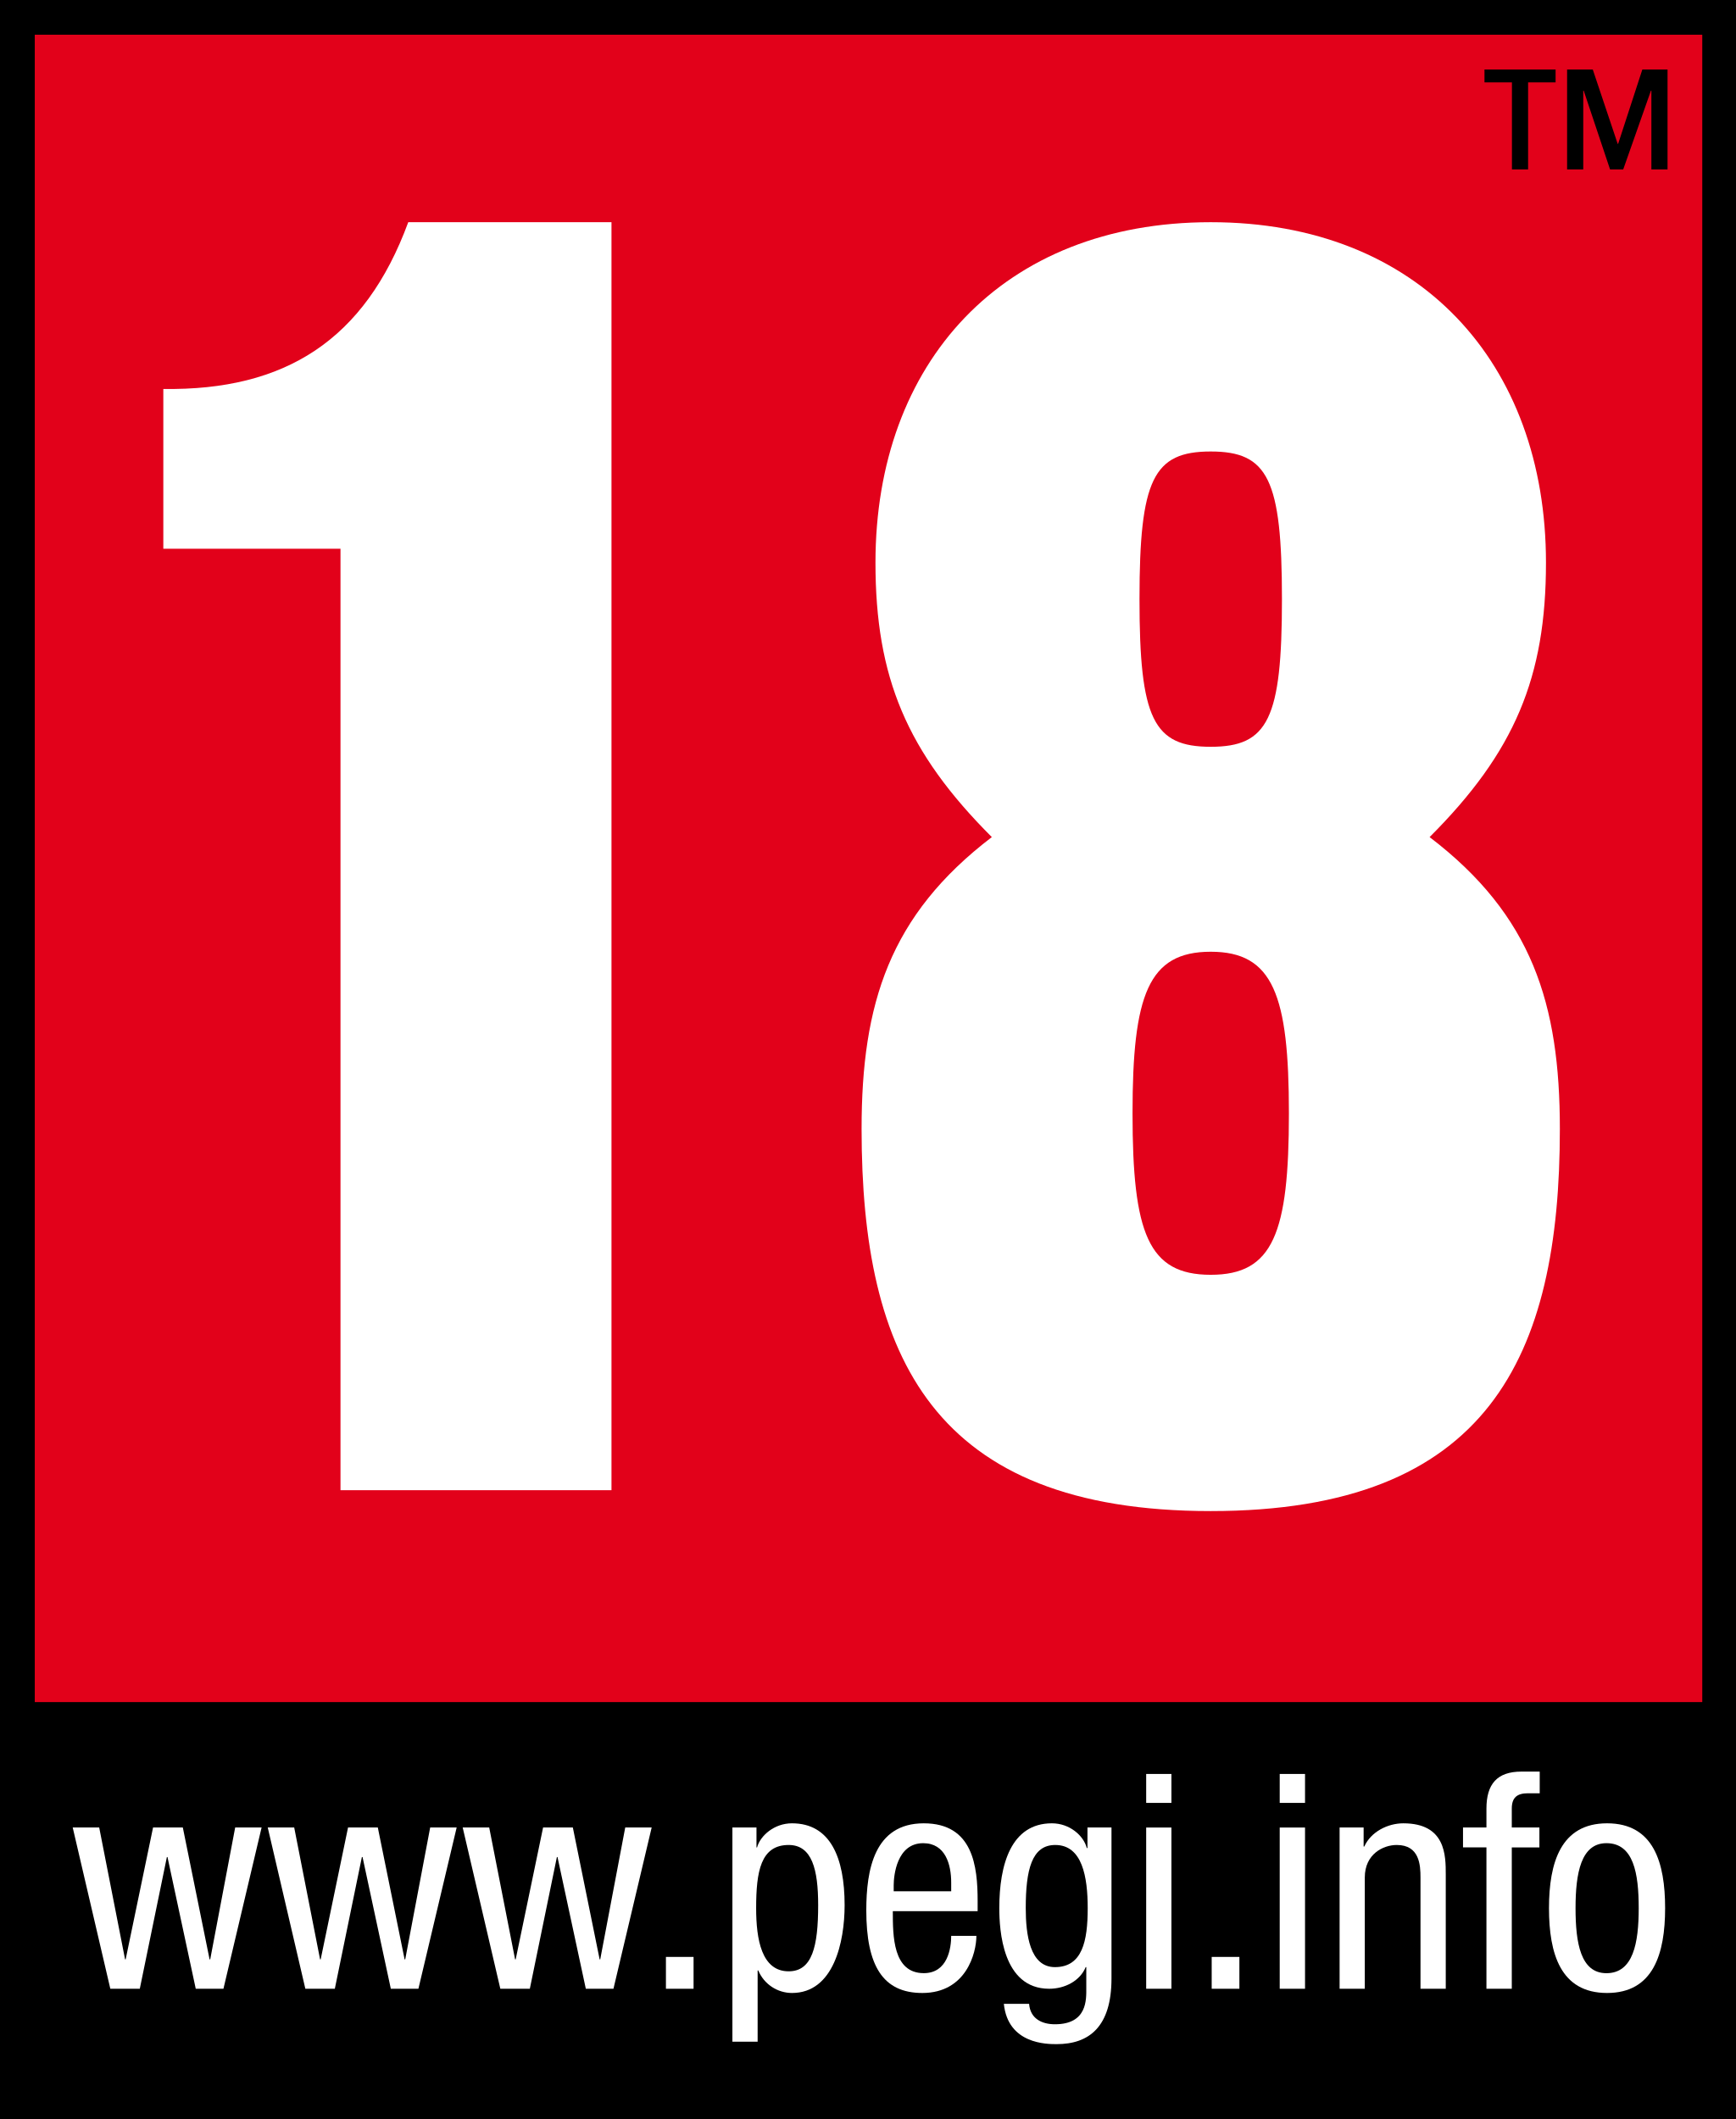
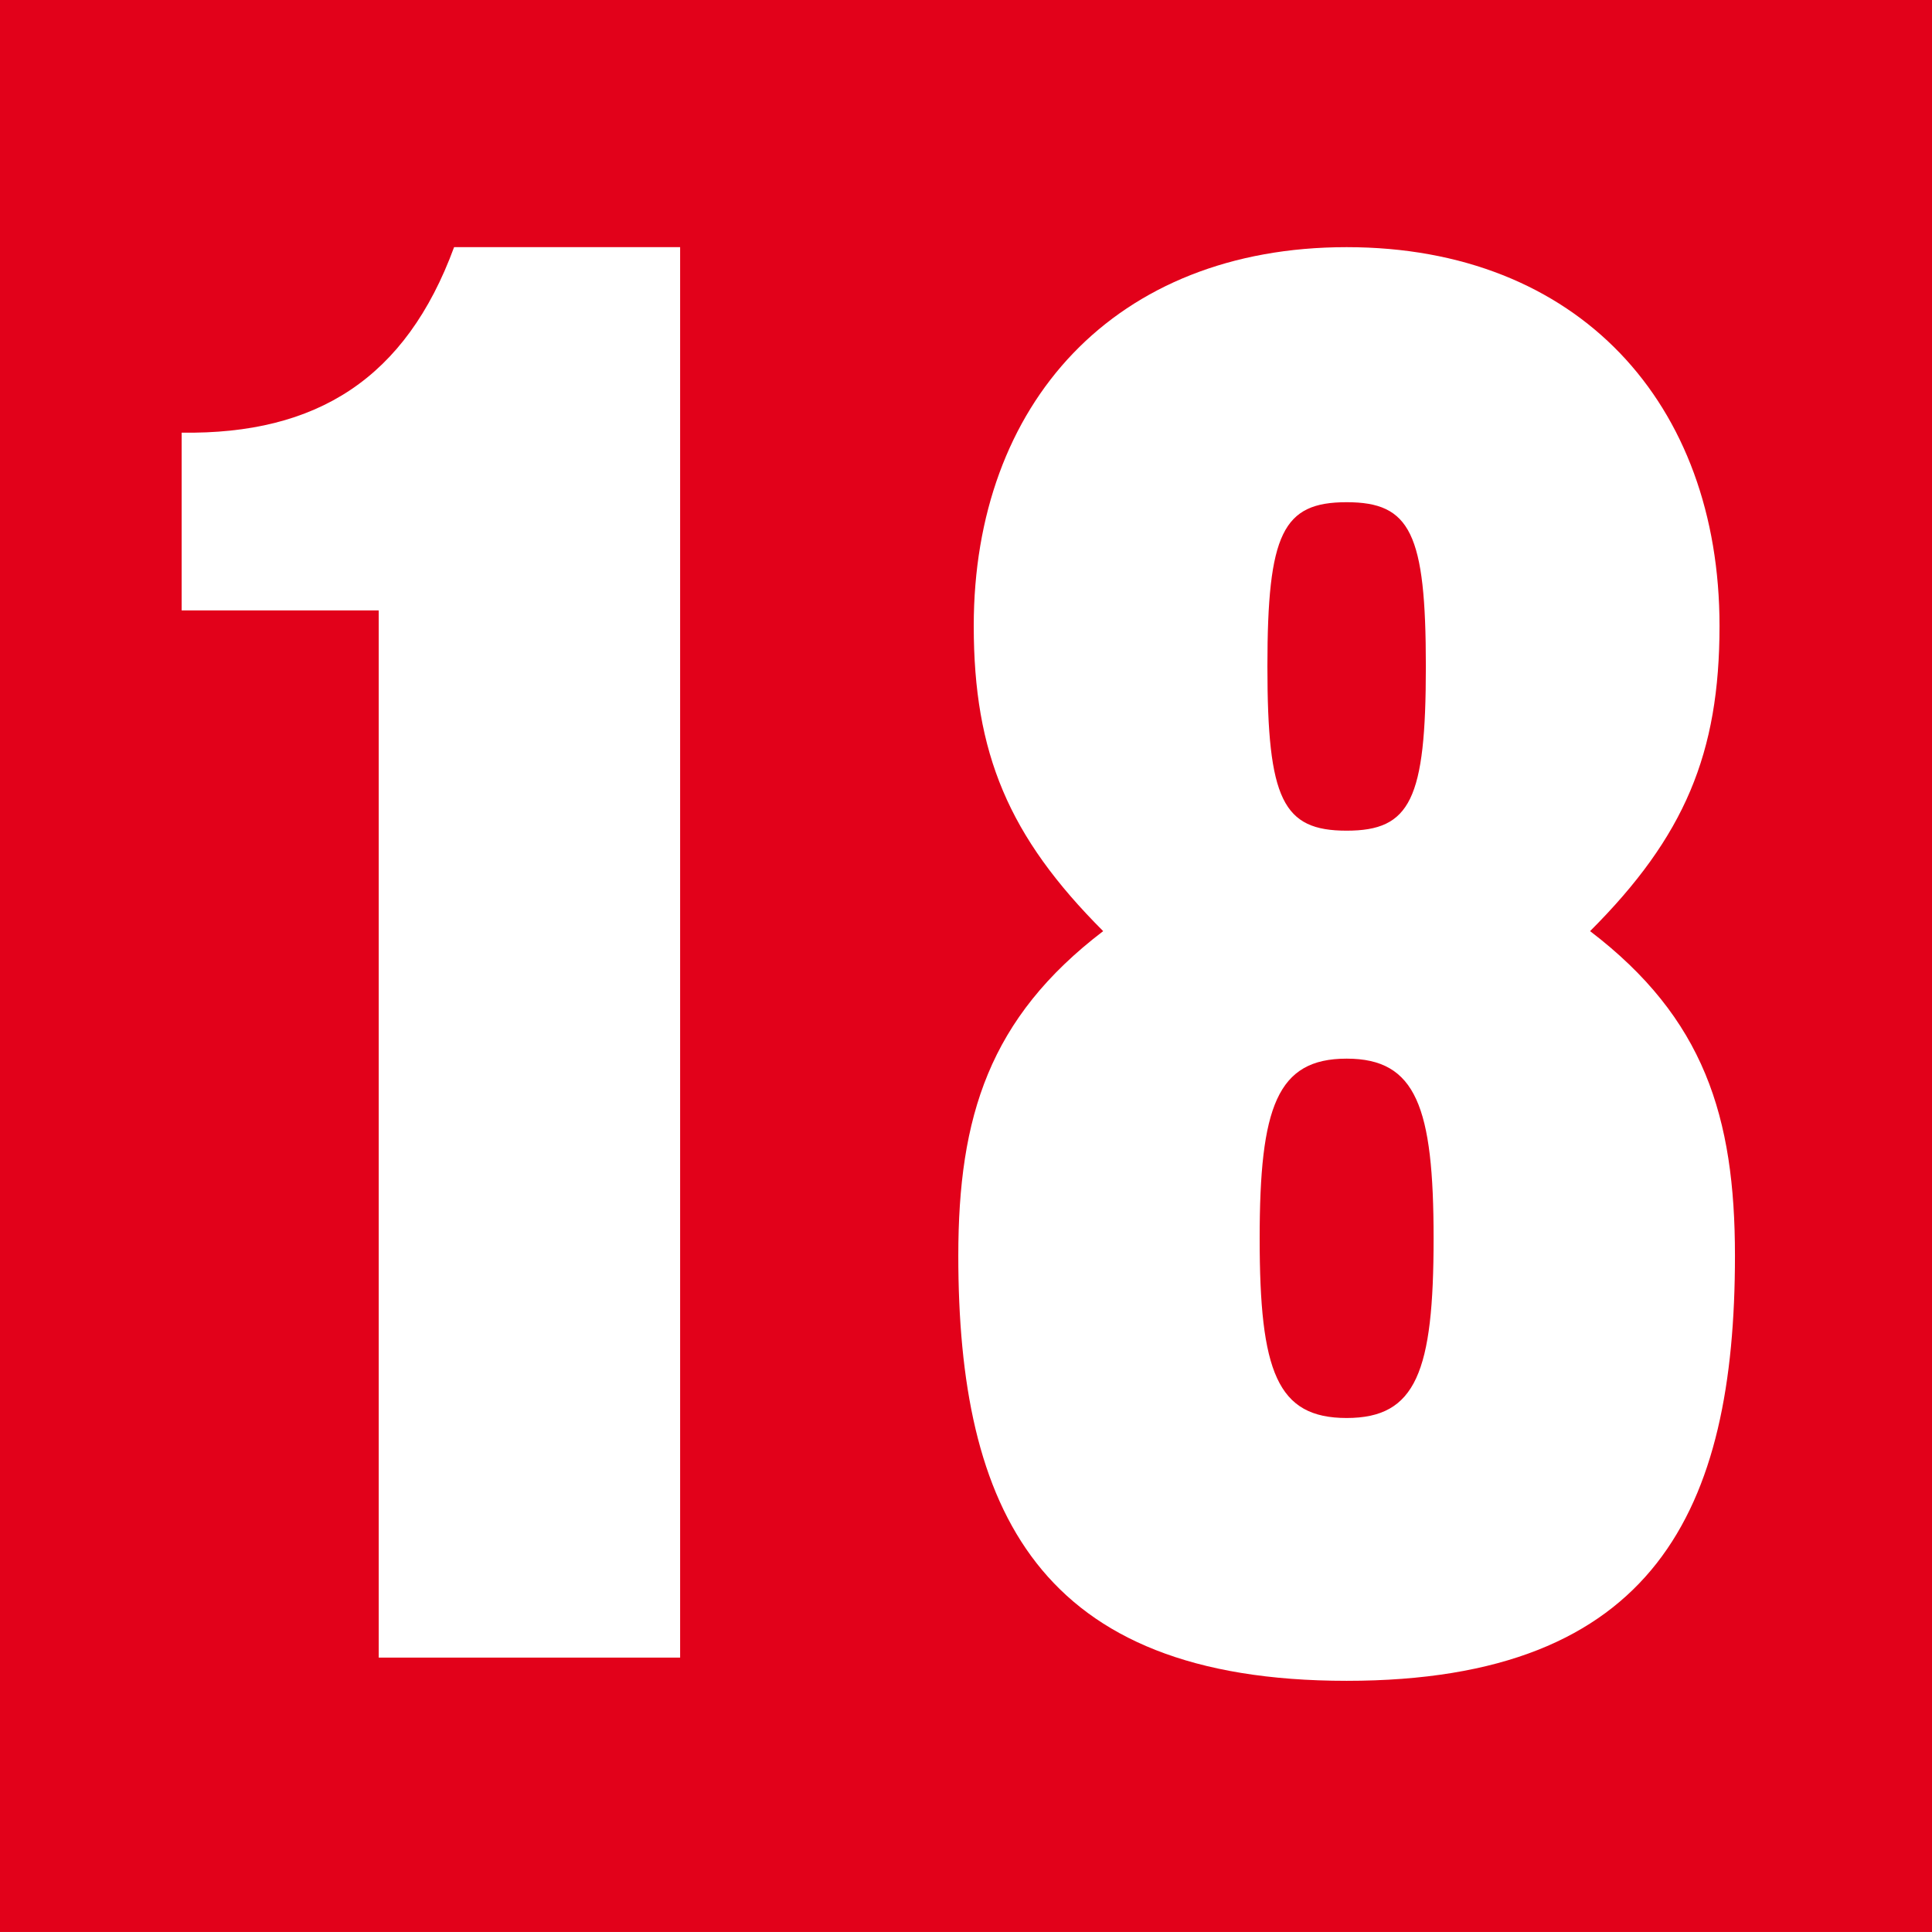
- <svg xmlns="http://www.w3.org/2000/svg" xmlns:xlink="http://www.w3.org/1999/xlink" version="1.1" id="Ebene_1" x="0px" y="0px" width="425.292px" height="519.372px" viewBox="0 0 425.292 519.372" enable-background="new 0 0 425.292 519.372" xml:space="preserve">
-   <g>
-     <defs>
-       <rect id="SVGID_1_" y="-3.624" width="426.082" height="536.12" />
+ <svg xmlns="http://www.w3.org/2000/svg" xmlns:xlink="http://www.w3.org/1999/xlink" version="1.1" id="Ebene_1" x="0px" y="0px" width="425.717" height="425.712" viewBox="0 0 425.717 425.712" enable-background="new 0 0 425.292 519.372" xml:space="preserve">
+   <defs id="defs13" />
+   <g id="g13">
+     <defs id="defs1">
+       <rect id="SVGID_1_" y="-3.624" width="426.082" height="536.12" x="0" />
    </defs>
    <clipPath id="SVGID_2_">
-       <use xlink:href="#SVGID_1_" overflow="visible" />
+       <use xlink:href="#SVGID_1_" overflow="visible" id="use1" />
    </clipPath>
-     <rect clip-path="url(#SVGID_2_)" fill="#E2011A" width="425.717" height="425.712" />
-     <path clip-path="url(#SVGID_2_)" fill="#FFFFFF" d="M149.866,365.25H83.451V134.503H40.028V95.337   c29.805,0.422,49.39-11.93,60.031-40.876h49.807V365.25z" />
-     <path clip-path="url(#SVGID_2_)" fill="#FFFFFF" d="M211.162,276.699c0-30.657,6.812-52.361,31.923-71.524   c-20.86-20.86-28.52-39.17-28.52-67.264c0-48.963,31.079-83.45,82.166-83.45c51.086,0,82.166,34.487,82.166,83.45   c0,28.093-7.66,46.403-28.521,67.264c25.126,19.164,31.923,40.867,31.923,71.524c0,55.765-17.438,93.67-85.568,93.67   C228.619,370.369,211.162,332.464,211.162,276.699 M296.731,233.273c-15.329,0-19.164,10.641-19.164,39.597   c0,29.368,3.835,39.587,19.164,39.587c15.319,0,19.163-10.219,19.163-39.587C315.894,243.914,312.05,233.273,296.731,233.273    M296.731,110.662c-14.045,0-17.457,6.811-17.457,36.194c0,29.368,3.412,36.184,17.457,36.184c14.044,0,17.457-6.816,17.457-36.184   C314.188,117.473,310.775,110.662,296.731,110.662" />
-     <path clip-path="url(#SVGID_2_)" d="M0,519.372h425.717V0H0 M417.205,417.189H8.522V8.508h408.682V417.189z" />
-     <path clip-path="url(#SVGID_2_)" d="M381.254,17.03v3.159h-6.739v21.33h-3.959v-21.33h-6.729V17.03H381.254z M408.691,41.519   h-3.959V22.231h-0.115l-6.787,19.288h-3.23l-6.451-19.288h-0.115v19.288h-3.96V17.03h6.289l6.106,18.219h0.115l5.935-18.219h6.173   V41.519z" />
-     <polygon clip-path="url(#SVGID_2_)" fill="#FFFFFF" points="27.039,487.449 34.262,487.449 40.901,455.162 41.049,455.162   47.976,487.449 54.763,487.449 64.114,447.924 57.639,447.924 51.522,480.24 51.364,480.24 44.807,447.924 37.512,447.924   30.796,480.24 30.653,480.24 24.312,447.924 17.821,447.924  " />
-     <polygon clip-path="url(#SVGID_2_)" fill="#FFFFFF" points="74.837,487.449 82.061,487.449 88.694,455.162 88.853,455.162   95.784,487.449 102.547,487.449 111.922,447.924 105.432,447.924 99.316,480.24 99.163,480.24 92.596,447.924 85.301,447.924   78.595,480.24 78.446,480.24 72.105,447.924 65.62,447.924  " />
-     <polygon clip-path="url(#SVGID_2_)" fill="#FFFFFF" points="122.625,487.449 129.854,487.449 136.488,455.162 136.636,455.162   143.577,487.449 150.35,487.449 159.716,447.924 153.235,447.924 147.109,480.24 146.961,480.24 140.394,447.924 133.104,447.924   126.388,480.24 126.24,480.24 119.898,447.924 113.398,447.924  " />
-     <rect x="163.21" y="479.646" clip-path="url(#SVGID_2_)" fill="#FFFFFF" width="6.773" height="7.804" />
-     <path clip-path="url(#SVGID_2_)" fill-rule="evenodd" clip-rule="evenodd" fill="#FFFFFF" d="M185.321,467.701   c0-9.012,1.112-15.492,7.971-15.492c5.752,0,7.228,6.059,7.228,14.744c0,10.181-1.476,16.221-7.228,16.221   C186.659,483.174,185.321,475.36,185.321,467.701 M179.502,500.429h6.183v-17.466h0.158c1.404,3.384,4.721,5.521,8.254,5.521   c10.248,0,12.908-12.539,12.908-21.531c0-11.715-3.542-20.055-12.908-20.055c-4.28,0-7.736,2.962-8.551,5.905h-0.144v-4.88h-5.9   V500.429z" />
-     <path clip-path="url(#SVGID_2_)" fill-rule="evenodd" clip-rule="evenodd" fill="#FFFFFF" d="M219.032,463.56v-1.477   c0-2.339,0.738-10.314,7.229-10.314c5.455,0,6.864,5.225,6.864,9.653v2.138H219.032z M239.605,468.43v-2.502   c0-8.484-1.112-19.029-13.201-19.029c-12.16,0-14.087,11.427-14.087,21.32c0,13.564,4.055,20.266,13.723,20.266   c10.766,0,13.259-9.807,13.259-14.006h-6.174c0,2.943-0.824,9.146-6.721,9.146c-7.587,0-7.587-9.146-7.587-15.194H239.605z" />
-     <path clip-path="url(#SVGID_2_)" fill-rule="evenodd" clip-rule="evenodd" fill="#FFFFFF" d="M258.625,452.209   c6.634,0,7.957,7.813,7.957,15.492c0,8.091-1.323,14.446-8.034,14.446c-6.174,0-7.151-8.043-7.151-14.446   C251.396,458.268,252.873,452.209,258.625,452.209 M272.41,447.924h-5.886v5.033h-0.163c-0.806-3.106-4.267-6.059-8.552-6.059   c-10.018,0-12.894,10.104-12.894,20.803c0,5.234,0.729,19.748,12.232,19.748c3.911,0,7.593-1.994,8.935-5.302h0.153v5.167   c0,2.723,0.288,8.839-7.688,8.839c-3.24,0-6.049-1.399-6.327-5.004h-6.192c1.016,9.874,10.535,9.874,12.951,9.874   c7.967,0,13.431-4.275,13.431-16.076V447.924z" />
-     <path clip-path="url(#SVGID_2_)" fill-rule="evenodd" clip-rule="evenodd" fill="#FFFFFF" d="M280.913,487.449h6.184v-39.516   h-6.184V487.449z M280.913,441.895h6.184V434.8h-6.184V441.895z" />
-     <rect x="296.97" y="479.646" clip-path="url(#SVGID_2_)" fill="#FFFFFF" width="6.787" height="7.804" />
-     <path clip-path="url(#SVGID_2_)" fill-rule="evenodd" clip-rule="evenodd" fill="#FFFFFF" d="M313.641,487.449h6.203v-39.516   h-6.203V487.449z M313.641,441.895h6.203V434.8h-6.203V441.895z" />
-     <path clip-path="url(#SVGID_2_)" fill="#FFFFFF" d="M328.318,487.449h6.174v-27.273c0-5.752,4.516-7.967,7.832-7.967   c5.599,0,5.819,4.946,5.819,7.967v27.273h6.193v-28.021c0-4.63,0-12.529-10.401-12.529c-3.815,0-7.947,2.07-9.567,5.694h-0.163   v-4.669h-5.887V487.449z" />
-     <path clip-path="url(#SVGID_2_)" fill="#FFFFFF" d="M364.306,487.449h6.212v-34.646h6.768v-4.88h-6.768v-4.63   c0-2.732,1.313-3.758,3.979-3.758h2.866v-5.312h-4.496c-5.982,0-8.561,3.097-8.561,9.069v4.63h-5.742v4.88h5.742V487.449z" />
-     <path clip-path="url(#SVGID_2_)" fill-rule="evenodd" clip-rule="evenodd" fill="#FFFFFF" d="M379.634,467.701   c0,11.12,2.819,20.783,14.236,20.783c11.36,0,14.227-9.663,14.227-20.783c0-11.149-2.8-20.803-14.227-20.803   C382.53,446.898,379.634,456.552,379.634,467.701 M393.717,483.634c-6.337,0-7.573-7.401-7.573-15.933   c0-8.57,1.323-15.933,7.573-15.933c6.644,0,7.909,7.362,7.909,15.933C401.626,476.232,400.284,483.634,393.717,483.634" />
+     <rect clip-path="url(#SVGID_2_)" fill="#e2011a" width="425.717" height="425.712" id="rect1" x="0" y="0" />
+     <path clip-path="url(#SVGID_2_)" fill="#ffffff" d="M 149.866,365.25 H 83.451 V 134.503 H 40.028 V 95.337 c 29.805,0.422 49.39,-11.93 60.031,-40.876 h 49.807 V 365.25 Z" id="path1" />
+     <path clip-path="url(#SVGID_2_)" fill="#ffffff" d="m 211.162,276.699 c 0,-30.657 6.812,-52.361 31.923,-71.524 -20.86,-20.86 -28.52,-39.17 -28.52,-67.264 0,-48.963 31.079,-83.45 82.166,-83.45 51.086,0 82.166,34.487 82.166,83.45 0,28.093 -7.66,46.403 -28.521,67.264 25.126,19.164 31.923,40.867 31.923,71.524 0,55.765 -17.438,93.67 -85.568,93.67 -68.112,0 -85.569,-37.905 -85.569,-93.67 m 85.569,-43.426 c -15.329,0 -19.164,10.641 -19.164,39.597 0,29.368 3.835,39.587 19.164,39.587 15.319,0 19.163,-10.219 19.163,-39.587 0,-28.956 -3.844,-39.597 -19.163,-39.597 m 0,-122.611 c -14.045,0 -17.457,6.811 -17.457,36.194 0,29.368 3.412,36.184 17.457,36.184 14.044,0 17.457,-6.816 17.457,-36.184 0,-29.383 -3.413,-36.194 -17.457,-36.194" id="path2" />
  </g>
</svg>
